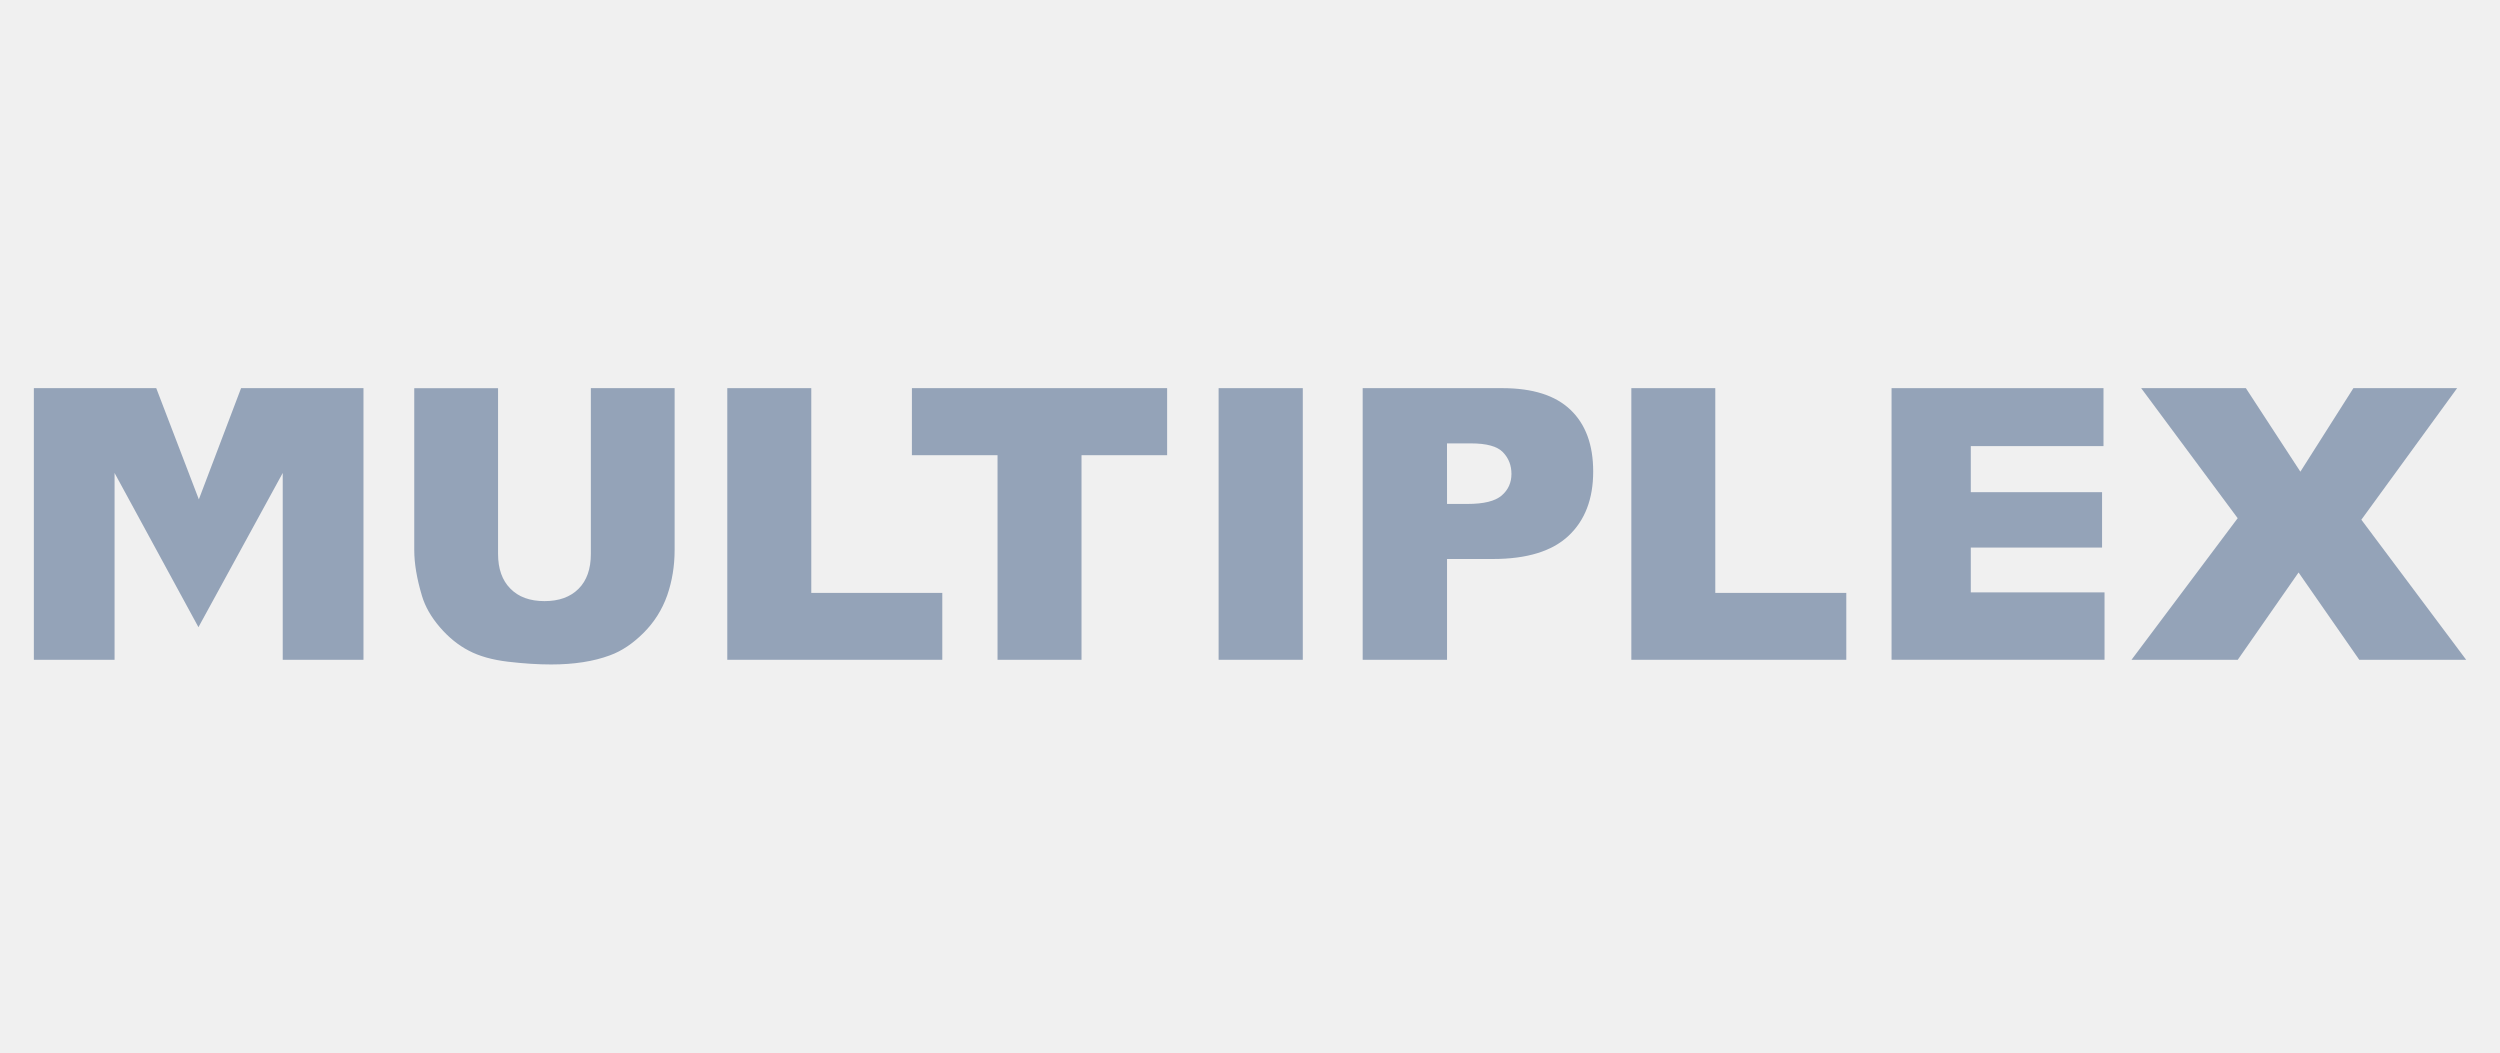
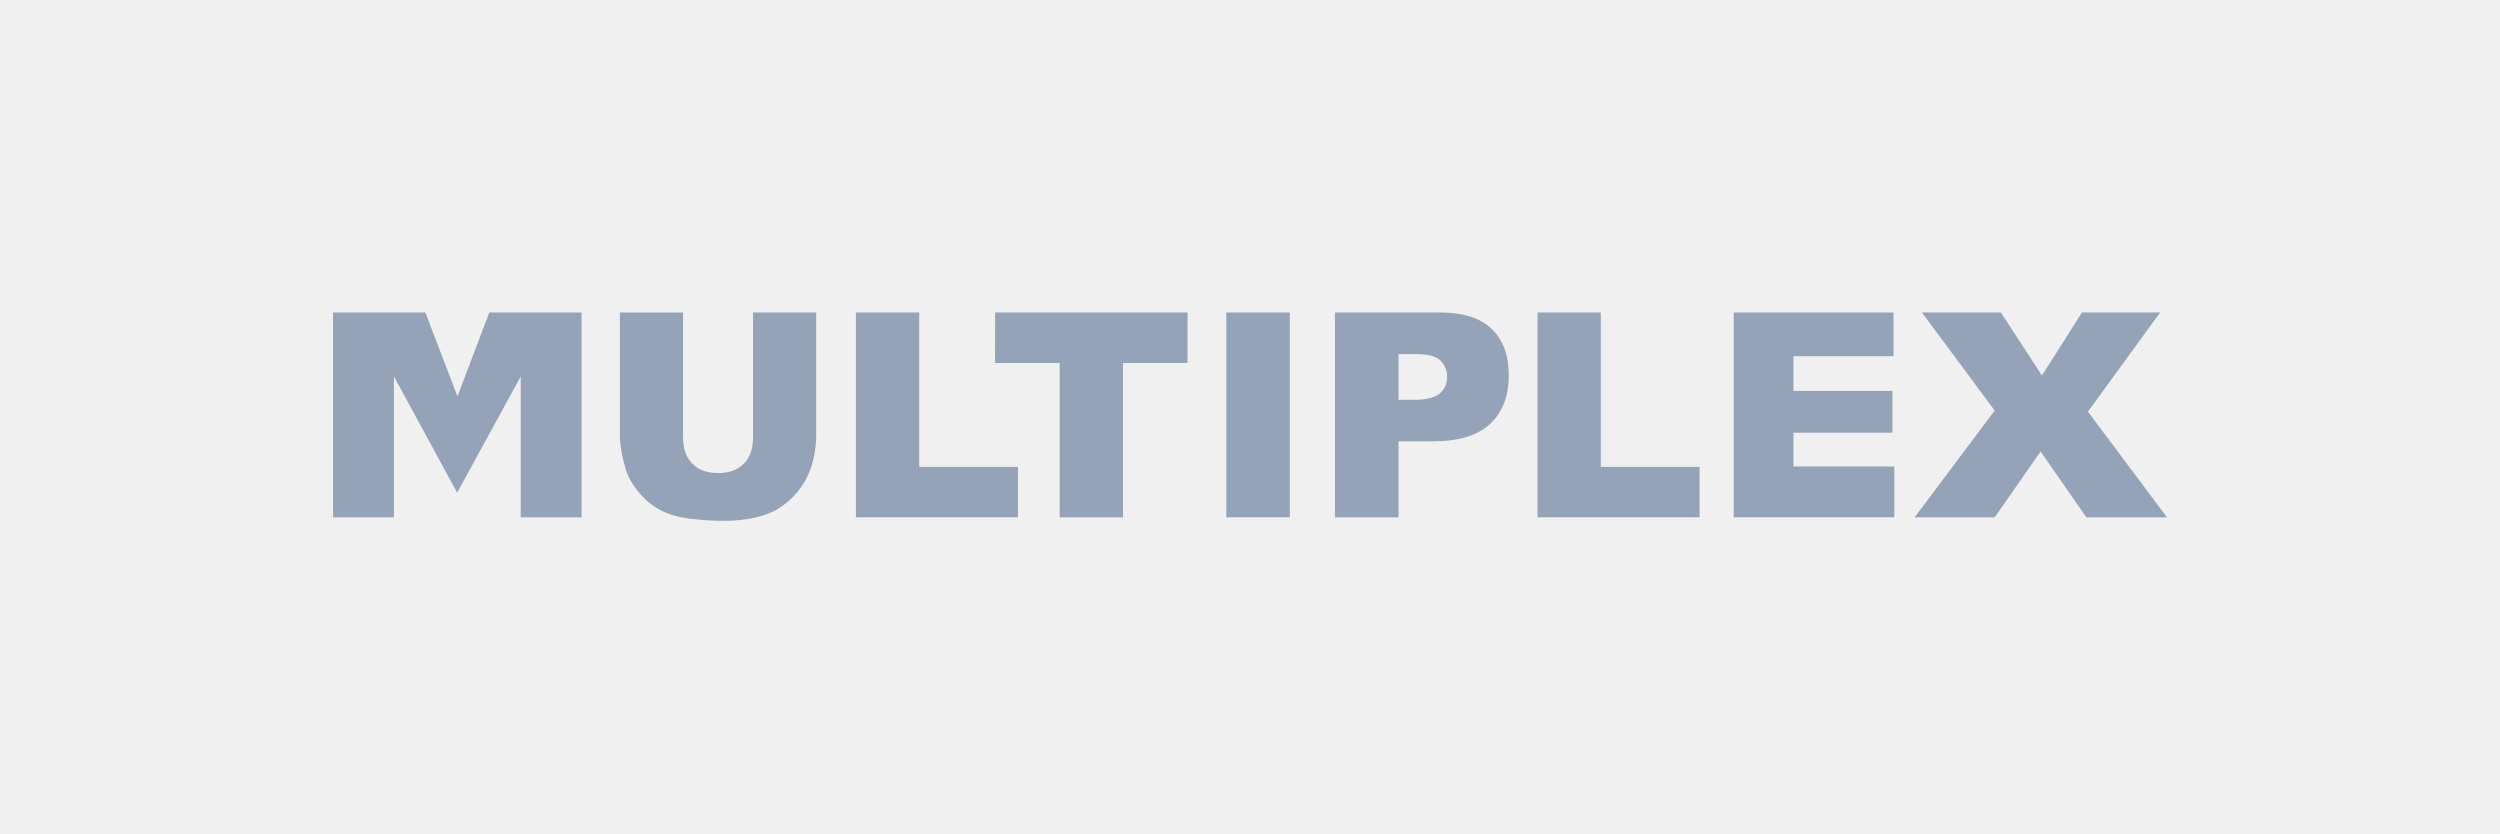
- <svg xmlns="http://www.w3.org/2000/svg" width="190" height="80" viewBox="0 0 190 80" fill="none" version="1.1" id="svg869">
+ <svg xmlns="http://www.w3.org/2000/svg" width="240" height="80" viewBox="0 0 240 80" fill="none" version="1.1" id="svg869">
  <defs id="defs873">
    <style id="style984">
      .cls-1 {
        fill: #f61b33;
      }
    </style>
    <style id="style984-5">
      .cls-1 {
        fill: #f61b33;
      }
    </style>
    <clipPath id="clipPath17">
      <path d="M 0.03,841.86 H 1190.55 V 0 H 0.03 Z" id="path19" />
    </clipPath>
    <clipPath id="clipPath39">
      <path d="m 1003.46,841.86 h 187.09 V 688.819 h -187.09 z" id="path41" />
    </clipPath>
    <clipPath id="clipPath51">
      <path d="M 0.03,841.86 H 1190.55 V 0 H 0.03 Z" id="path53" />
    </clipPath>
  </defs>
  <style type="text/css" id="style2448">
	.st0{fill:#00A896;}
	.st1{fill:#29327B;}
</style>
  <style type="text/css" id="style2">
	.st0{fill:#10384F;}
	.st1{fill:#89D329;}
	.st2{fill:#00BCFF;}
</style>
  <style type="text/css" id="style108">
	.st0{fill:#D2051E;}
	.st1{fill:#FFFFFF;}
</style>
-   <g style="fill:none" id="g101" transform="translate(-35)">
+   <g style="fill:none" id="g101" transform="matrix(0.952381,0,0,0.952381,-3.809522,1.904768)">
    <g transform="matrix(2.800848,0,0,2.800848,-964.0634,-1410.571)" id="g3669" style="fill:#94a3b8;fill-opacity:1">
      <path d="m 363.242,514.155 -1.146,3.018 -1.156,-3.018 h -3.321 v 7.371 h 2.19 v -5.069 l 2.276,4.184 2.287,-4.184 v 5.069 h 2.191 v -7.371 z" style="fill:#94a3b8;fill-opacity:1;fill-rule:nonzero;stroke:none;stroke-width:0.353" id="path3436" />
      <path d="m 372.733,514.155 h 2.273 v 4.391 c 0,0.436 -0.068,0.848 -0.202,1.234 -0.138,0.388 -0.351,0.726 -0.64,1.015 -0.29,0.289 -0.593,0.494 -0.913,0.61 -0.443,0.165 -0.973,0.248 -1.595,0.248 -0.358,0 -0.748,-0.025 -1.173,-0.075 -0.425,-0.051 -0.779,-0.15 -1.063,-0.3 -0.285,-0.148 -0.547,-0.36 -0.783,-0.635 -0.237,-0.275 -0.399,-0.558 -0.486,-0.849 -0.141,-0.469 -0.21,-0.884 -0.21,-1.247 v -4.391 h 2.274 v 4.496 c 0,0.401 0.11,0.717 0.333,0.942 0.222,0.228 0.532,0.34 0.927,0.34 0.393,0 0.7,-0.111 0.923,-0.333 0.224,-0.223 0.335,-0.539 0.335,-0.948 z" style="fill:#94a3b8;fill-opacity:1;fill-rule:nonzero;stroke:none;stroke-width:0.353" id="path3448" />
      <path d="m 376.435,514.155 h 2.279 v 5.556 h 3.555 v 1.815 h -5.834 z" style="fill:#94a3b8;fill-opacity:1;fill-rule:nonzero;stroke:none;stroke-width:0.353" id="path3452" />
      <path d="m 381.445,514.155 h 6.925 v 1.819 h -2.323 v 5.552 h -2.279 v -5.552 h -2.324 z" style="fill:#94a3b8;fill-opacity:1;fill-rule:nonzero;stroke:none;stroke-width:0.353" id="path3456" />
      <path id="path3458" style="fill:#94a3b8;fill-opacity:1;fill-rule:nonzero;stroke:none;stroke-width:0.353" d="m 389.767,514.155 h 2.284 v 7.371 h -2.284 z" />
      <path d="m 395.965,517.297 h 0.557 c 0.44,0 0.746,-0.075 0.925,-0.228 0.178,-0.153 0.266,-0.348 0.266,-0.587 0,-0.231 -0.075,-0.427 -0.231,-0.588 -0.153,-0.161 -0.445,-0.24 -0.87,-0.24 h -0.648 z m -2.289,-3.142 h 3.786 c 0.826,0 1.442,0.195 1.853,0.588 0.411,0.392 0.616,0.95 0.616,1.674 0,0.745 -0.223,1.327 -0.67,1.746 -0.447,0.419 -1.132,0.628 -2.05,0.628 h -1.246 v 2.735 h -2.289 z" style="fill:#94a3b8;fill-opacity:1;fill-rule:nonzero;stroke:none;stroke-width:0.353" id="path3462" />
      <path d="m 400.966,514.155 h 2.278 v 5.556 h 3.555 v 1.815 h -5.833 z" style="fill:#94a3b8;fill-opacity:1;fill-rule:nonzero;stroke:none;stroke-width:0.353" id="path3466" />
      <path d="m 408.027,514.155 h 5.751 v 1.573 h -3.601 v 1.25 h 3.562 v 1.503 h -3.562 v 1.216 h 3.629 v 1.828 h -5.779 z" style="fill:#94a3b8;fill-opacity:1;fill-rule:nonzero;stroke:none;stroke-width:0.353" id="path3470" />
      <path d="m 414.8,514.155 h 2.841 l 1.479,2.267 1.439,-2.267 h 2.815 l -2.599,3.57 2.844,3.801 h -2.901 l -1.647,-2.369 -1.65,2.369 h -2.883 l 2.881,-3.842 z" style="fill:#94a3b8;fill-opacity:1;fill-rule:nonzero;stroke:none;stroke-width:0.353" id="path3474" />
    </g>
  </g>
</svg>
